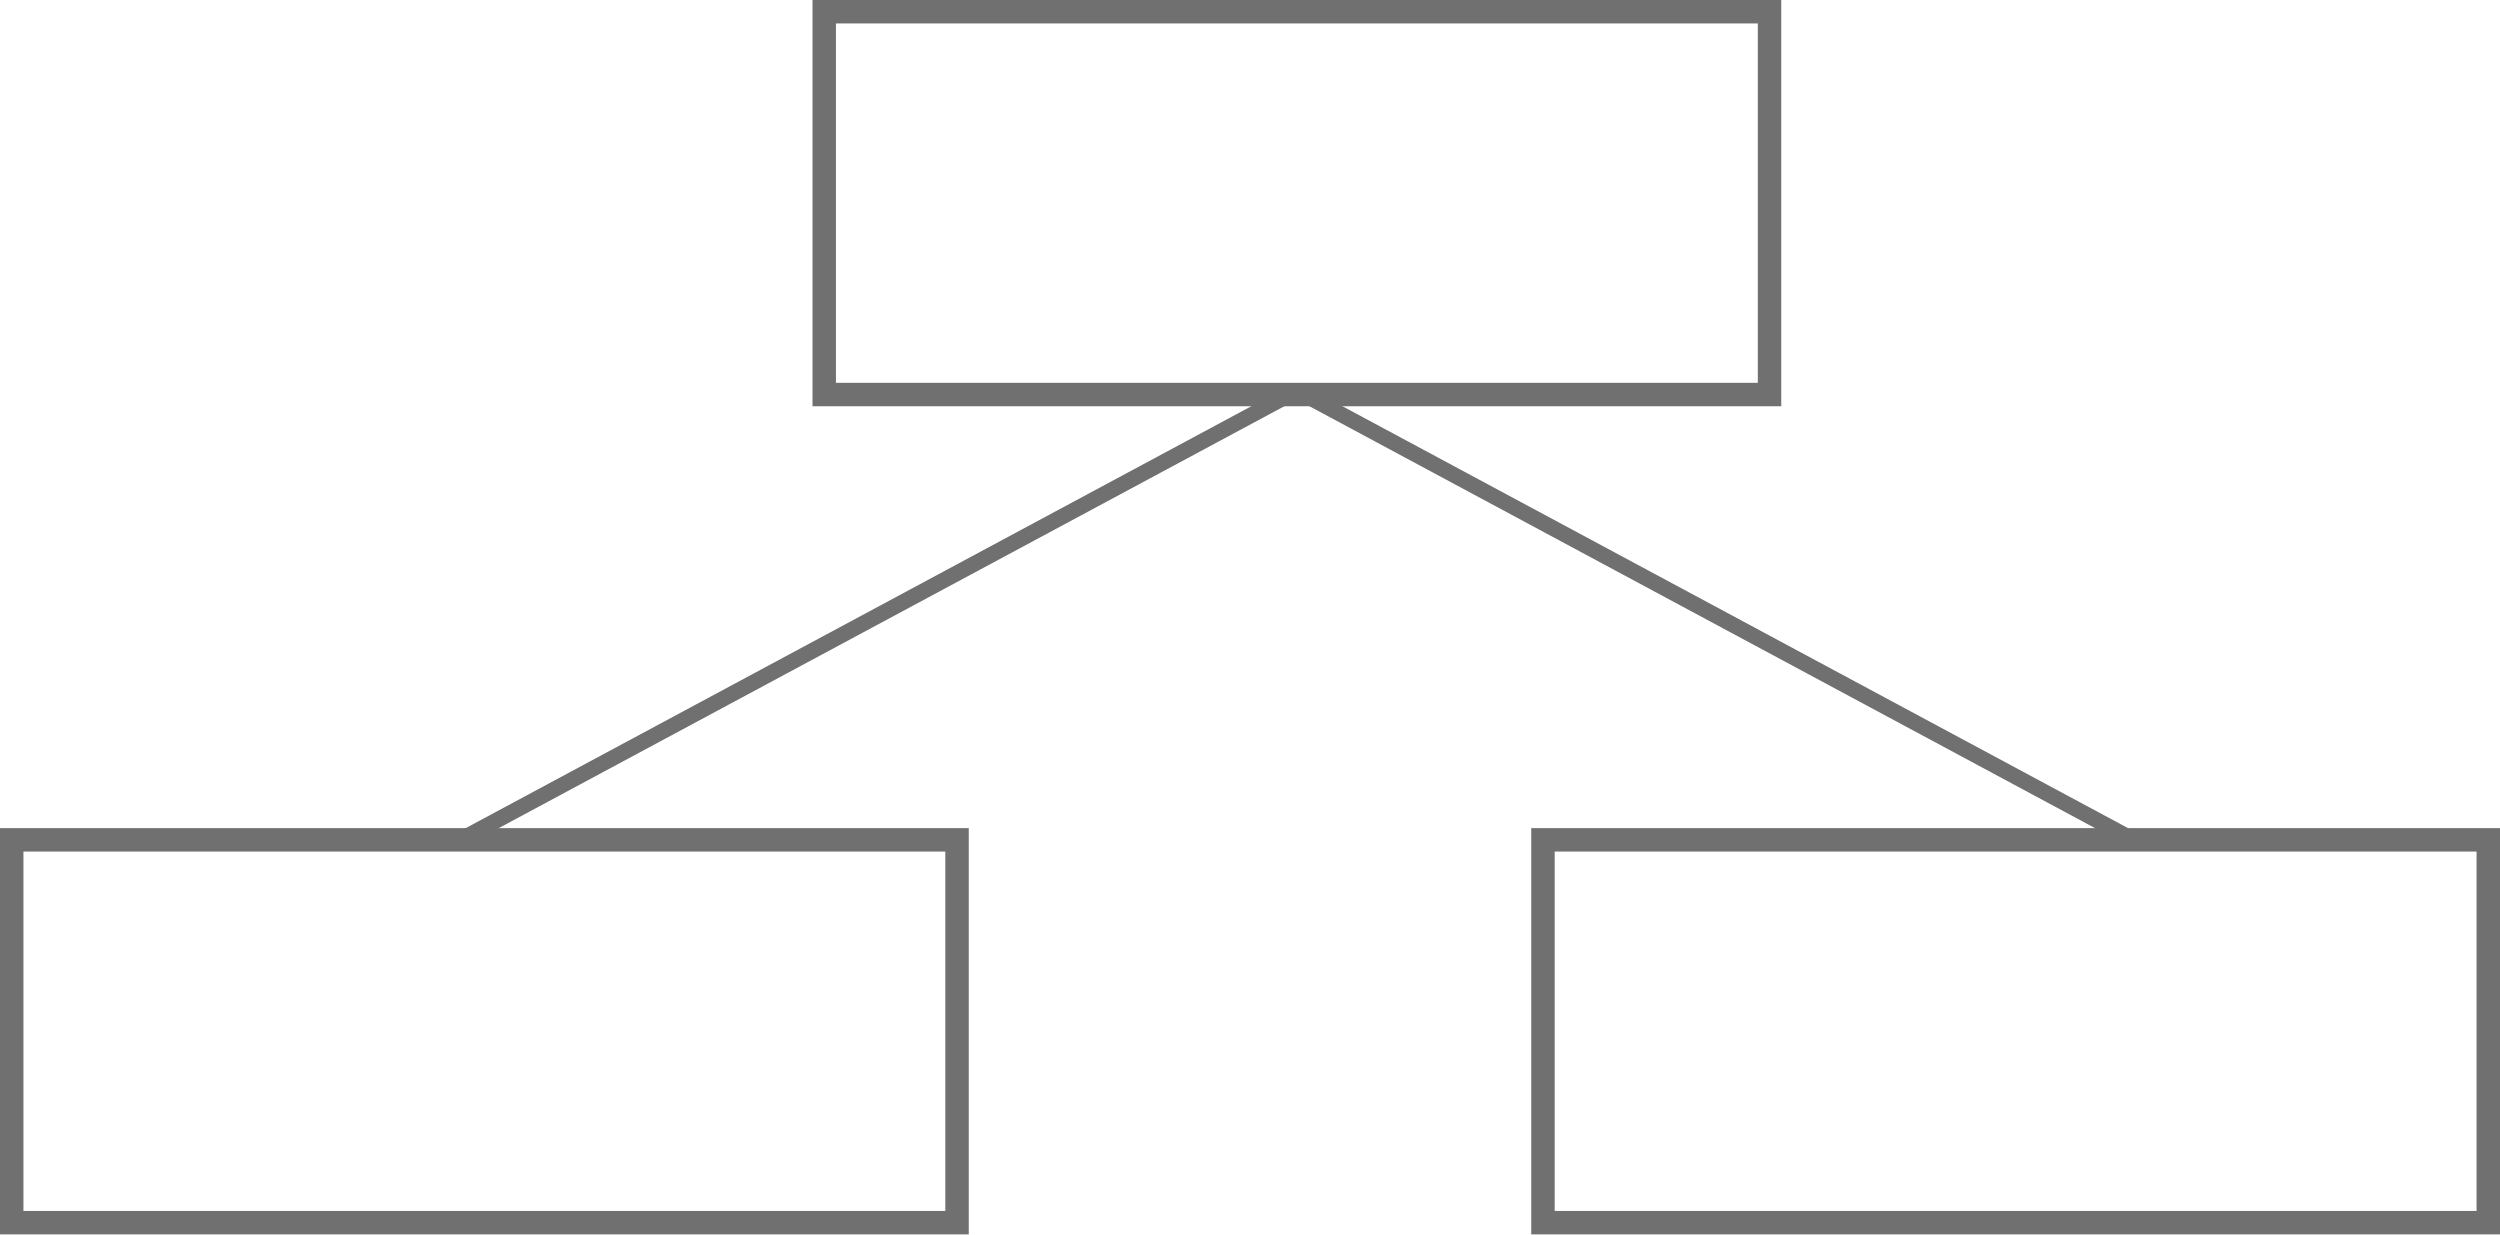
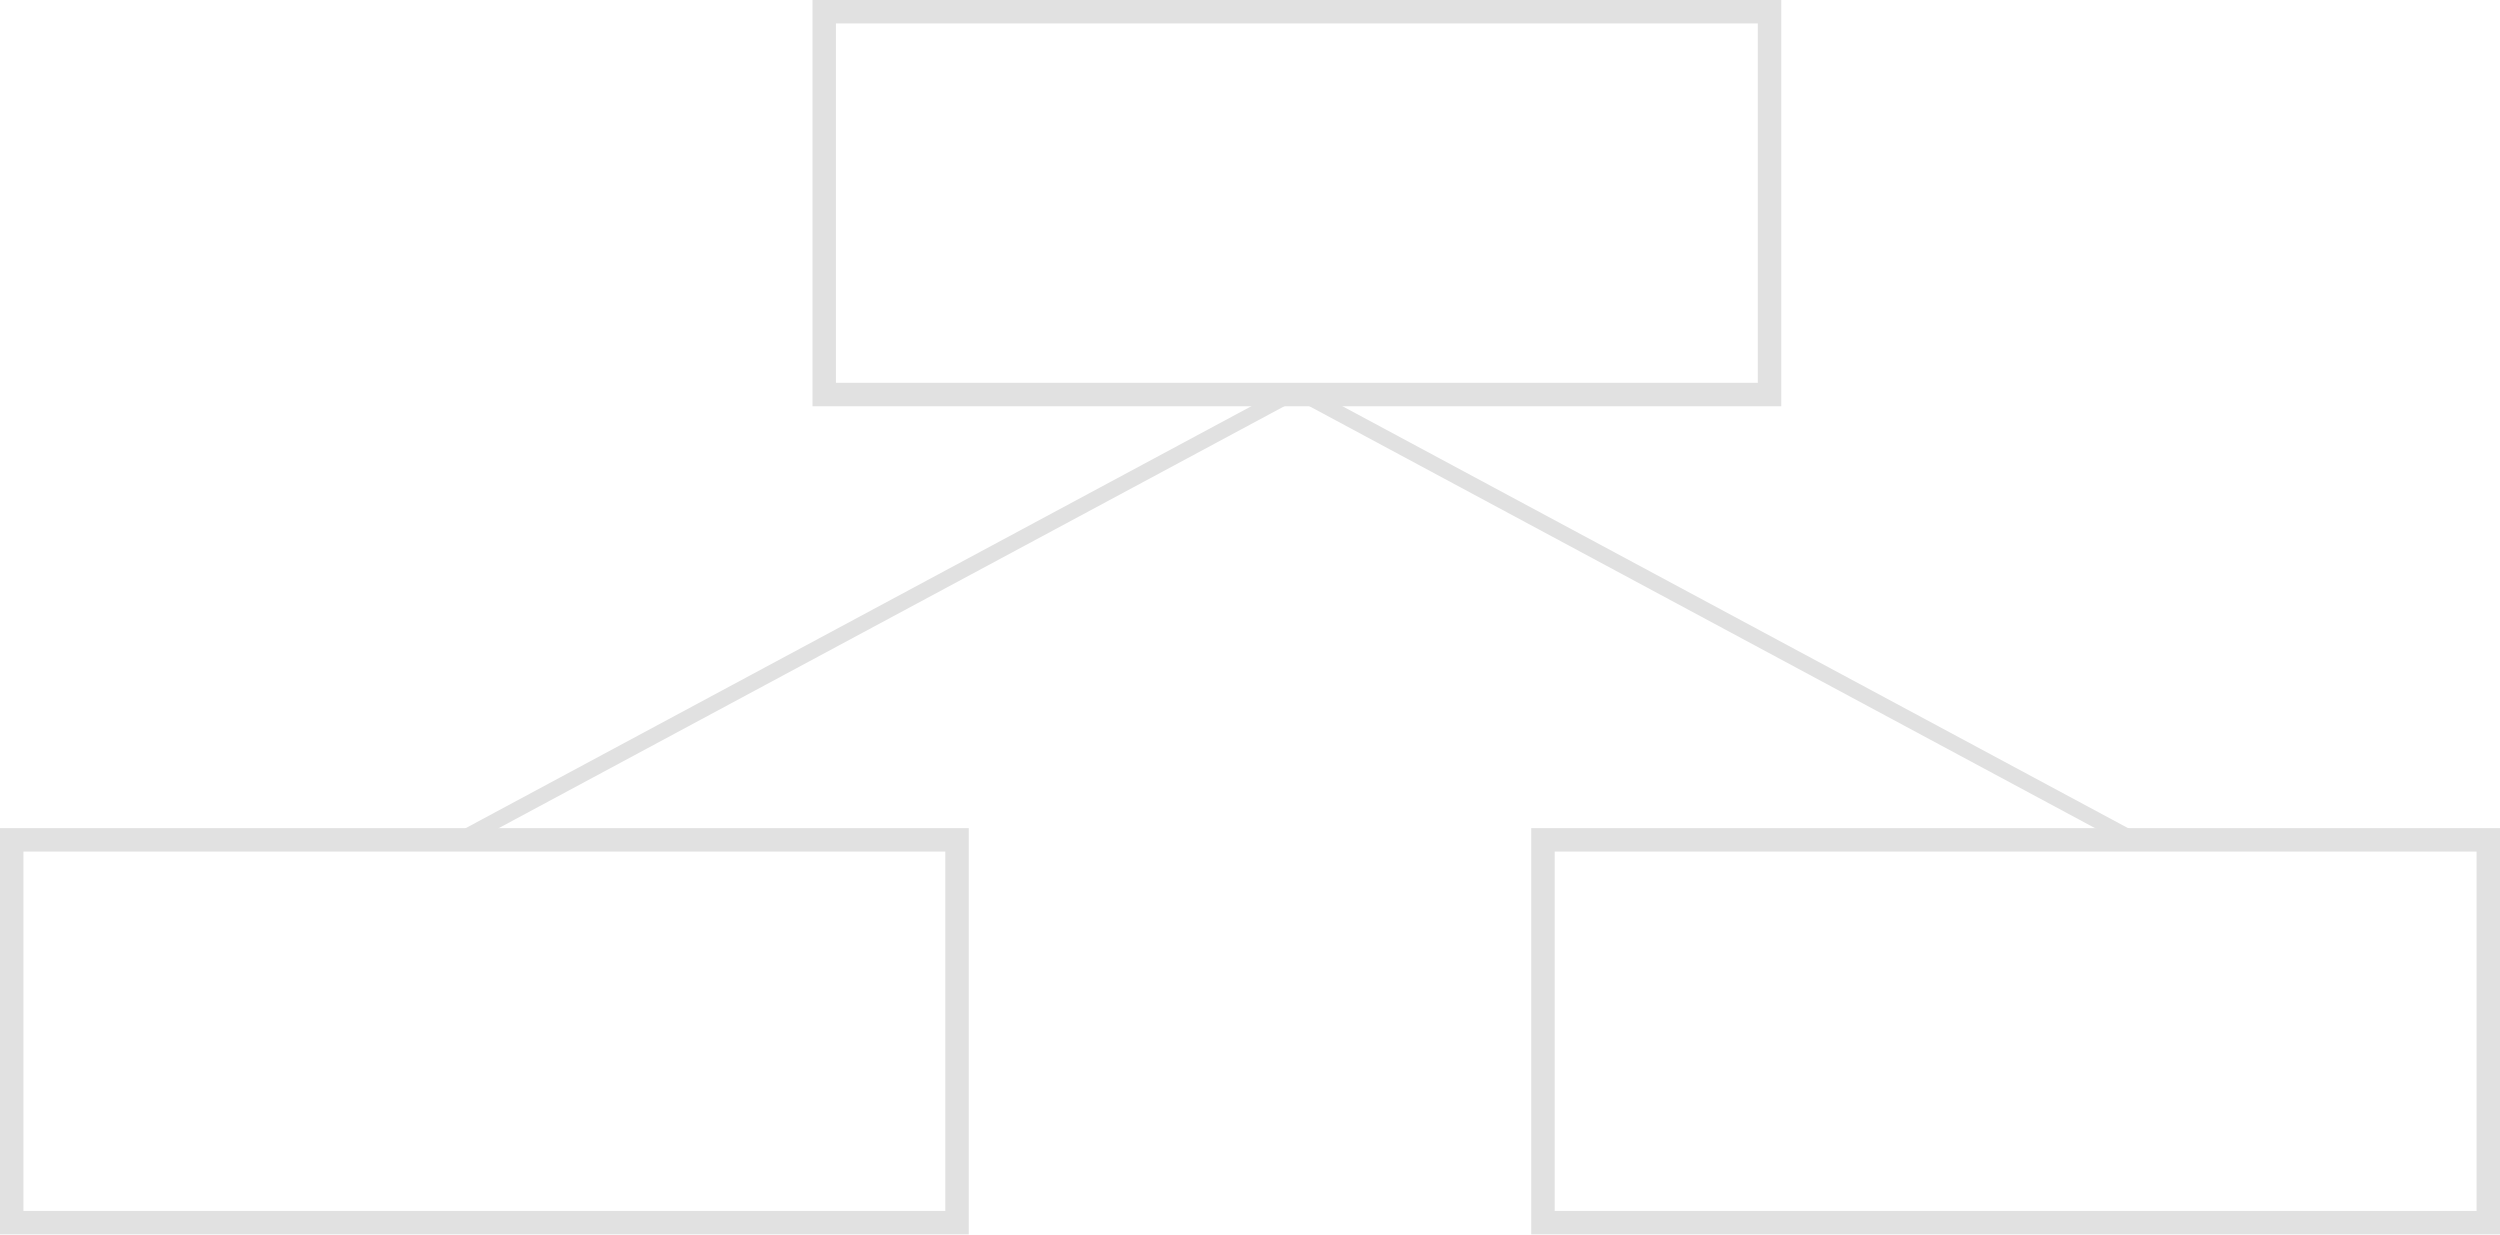
<svg xmlns="http://www.w3.org/2000/svg" viewBox="0 0 160 79">
  <defs>
-     <style>.cls-1,.cls-2{fill:none;stroke:#707070;}.cls-1{stroke-miterlimit:10;}</style>
+     <style>.cls-1,.cls-2{fill:none;stroke:#e1e1e1;}.cls-1{stroke-miterlimit:10;}</style>
  </defs>
  <g id="Layer_2" data-name="Layer 2">
    <g id="Layer_1-2" data-name="Layer 1">
      <g id="Rectangle_24" data-name="Rectangle 24">
        <rect class="cls-1" x="52.5" y="0.5" width="61" height="25" />
        <rect class="cls-2" x="53" y="1" width="60" height="24" />
      </g>
      <g id="Rectangle_25" data-name="Rectangle 25">
        <rect class="cls-1" x="0.5" y="53.5" width="61" height="25" />
        <rect class="cls-2" x="1" y="54" width="60" height="24" />
      </g>
      <g id="Rectangle_26" data-name="Rectangle 26">
        <rect class="cls-1" x="98.5" y="53.5" width="61" height="25" />
        <rect class="cls-2" x="99" y="54" width="60" height="24" />
      </g>
      <line id="Line_9" data-name="Line 9" class="cls-2" x1="83" y1="25" x2="29" y2="54" />
      <line id="Line_10" data-name="Line 10" class="cls-2" x1="83" y1="25" x2="137" y2="54" />
    </g>
  </g>
</svg>
